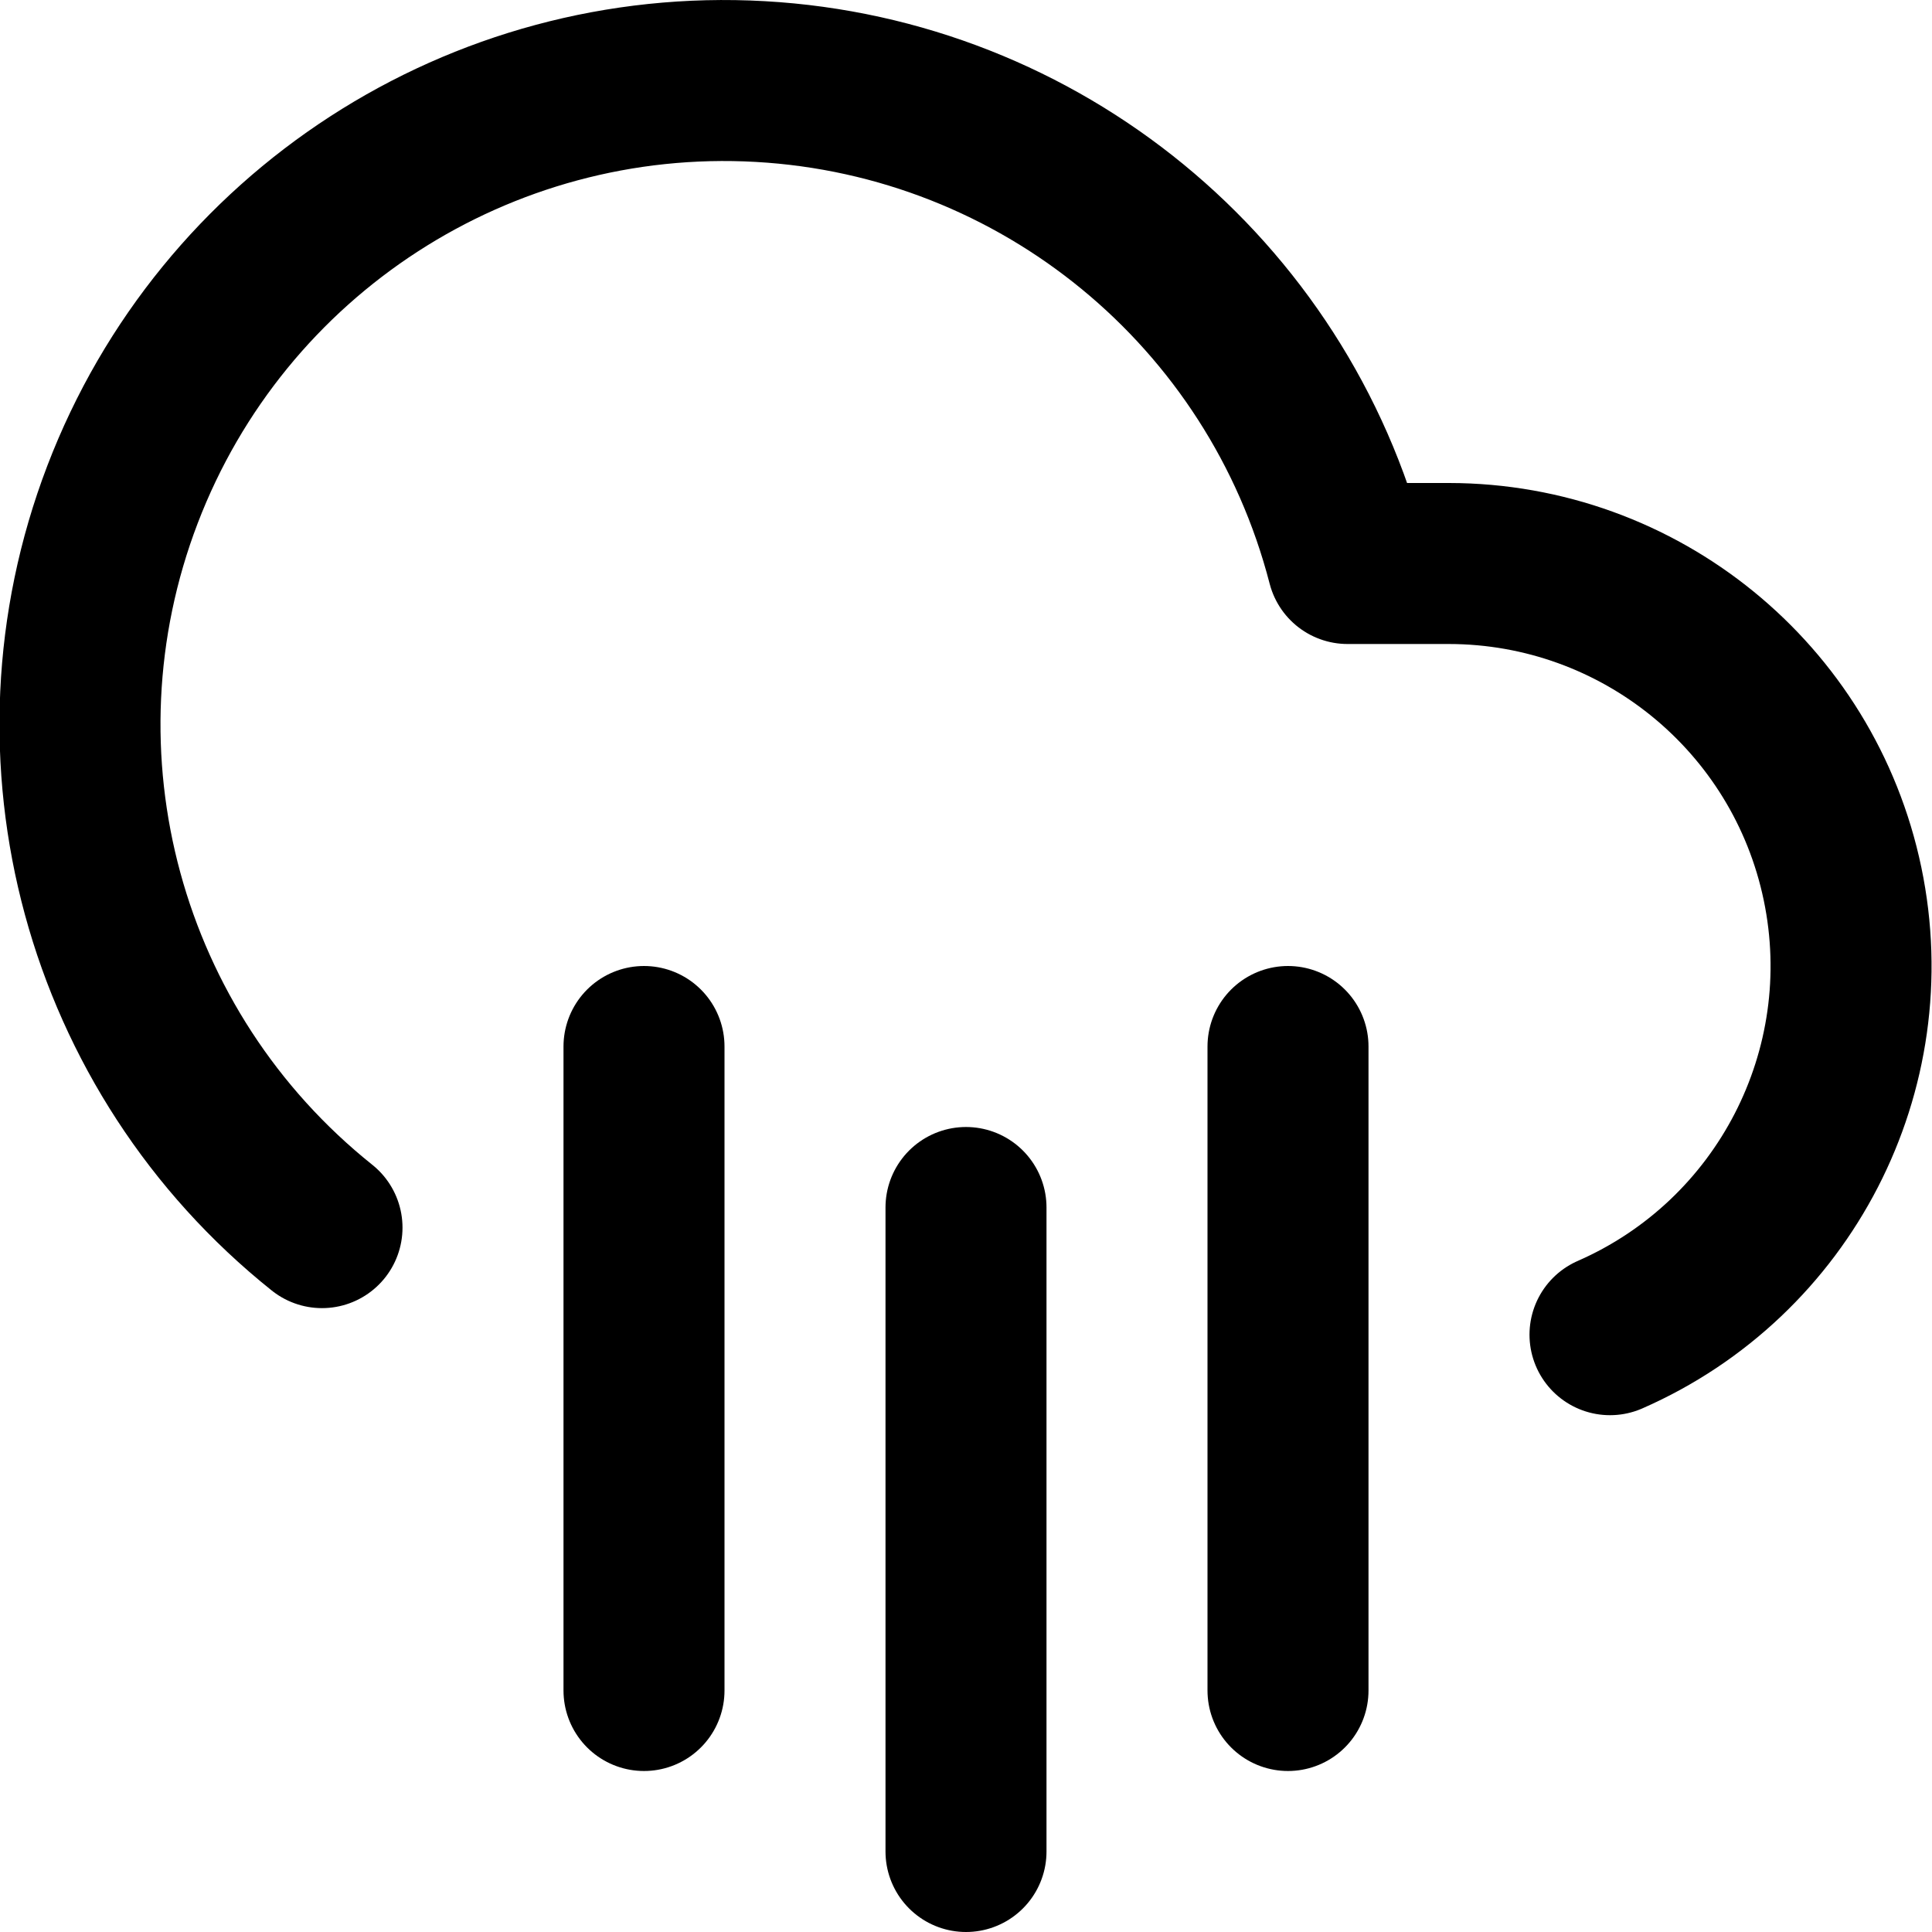
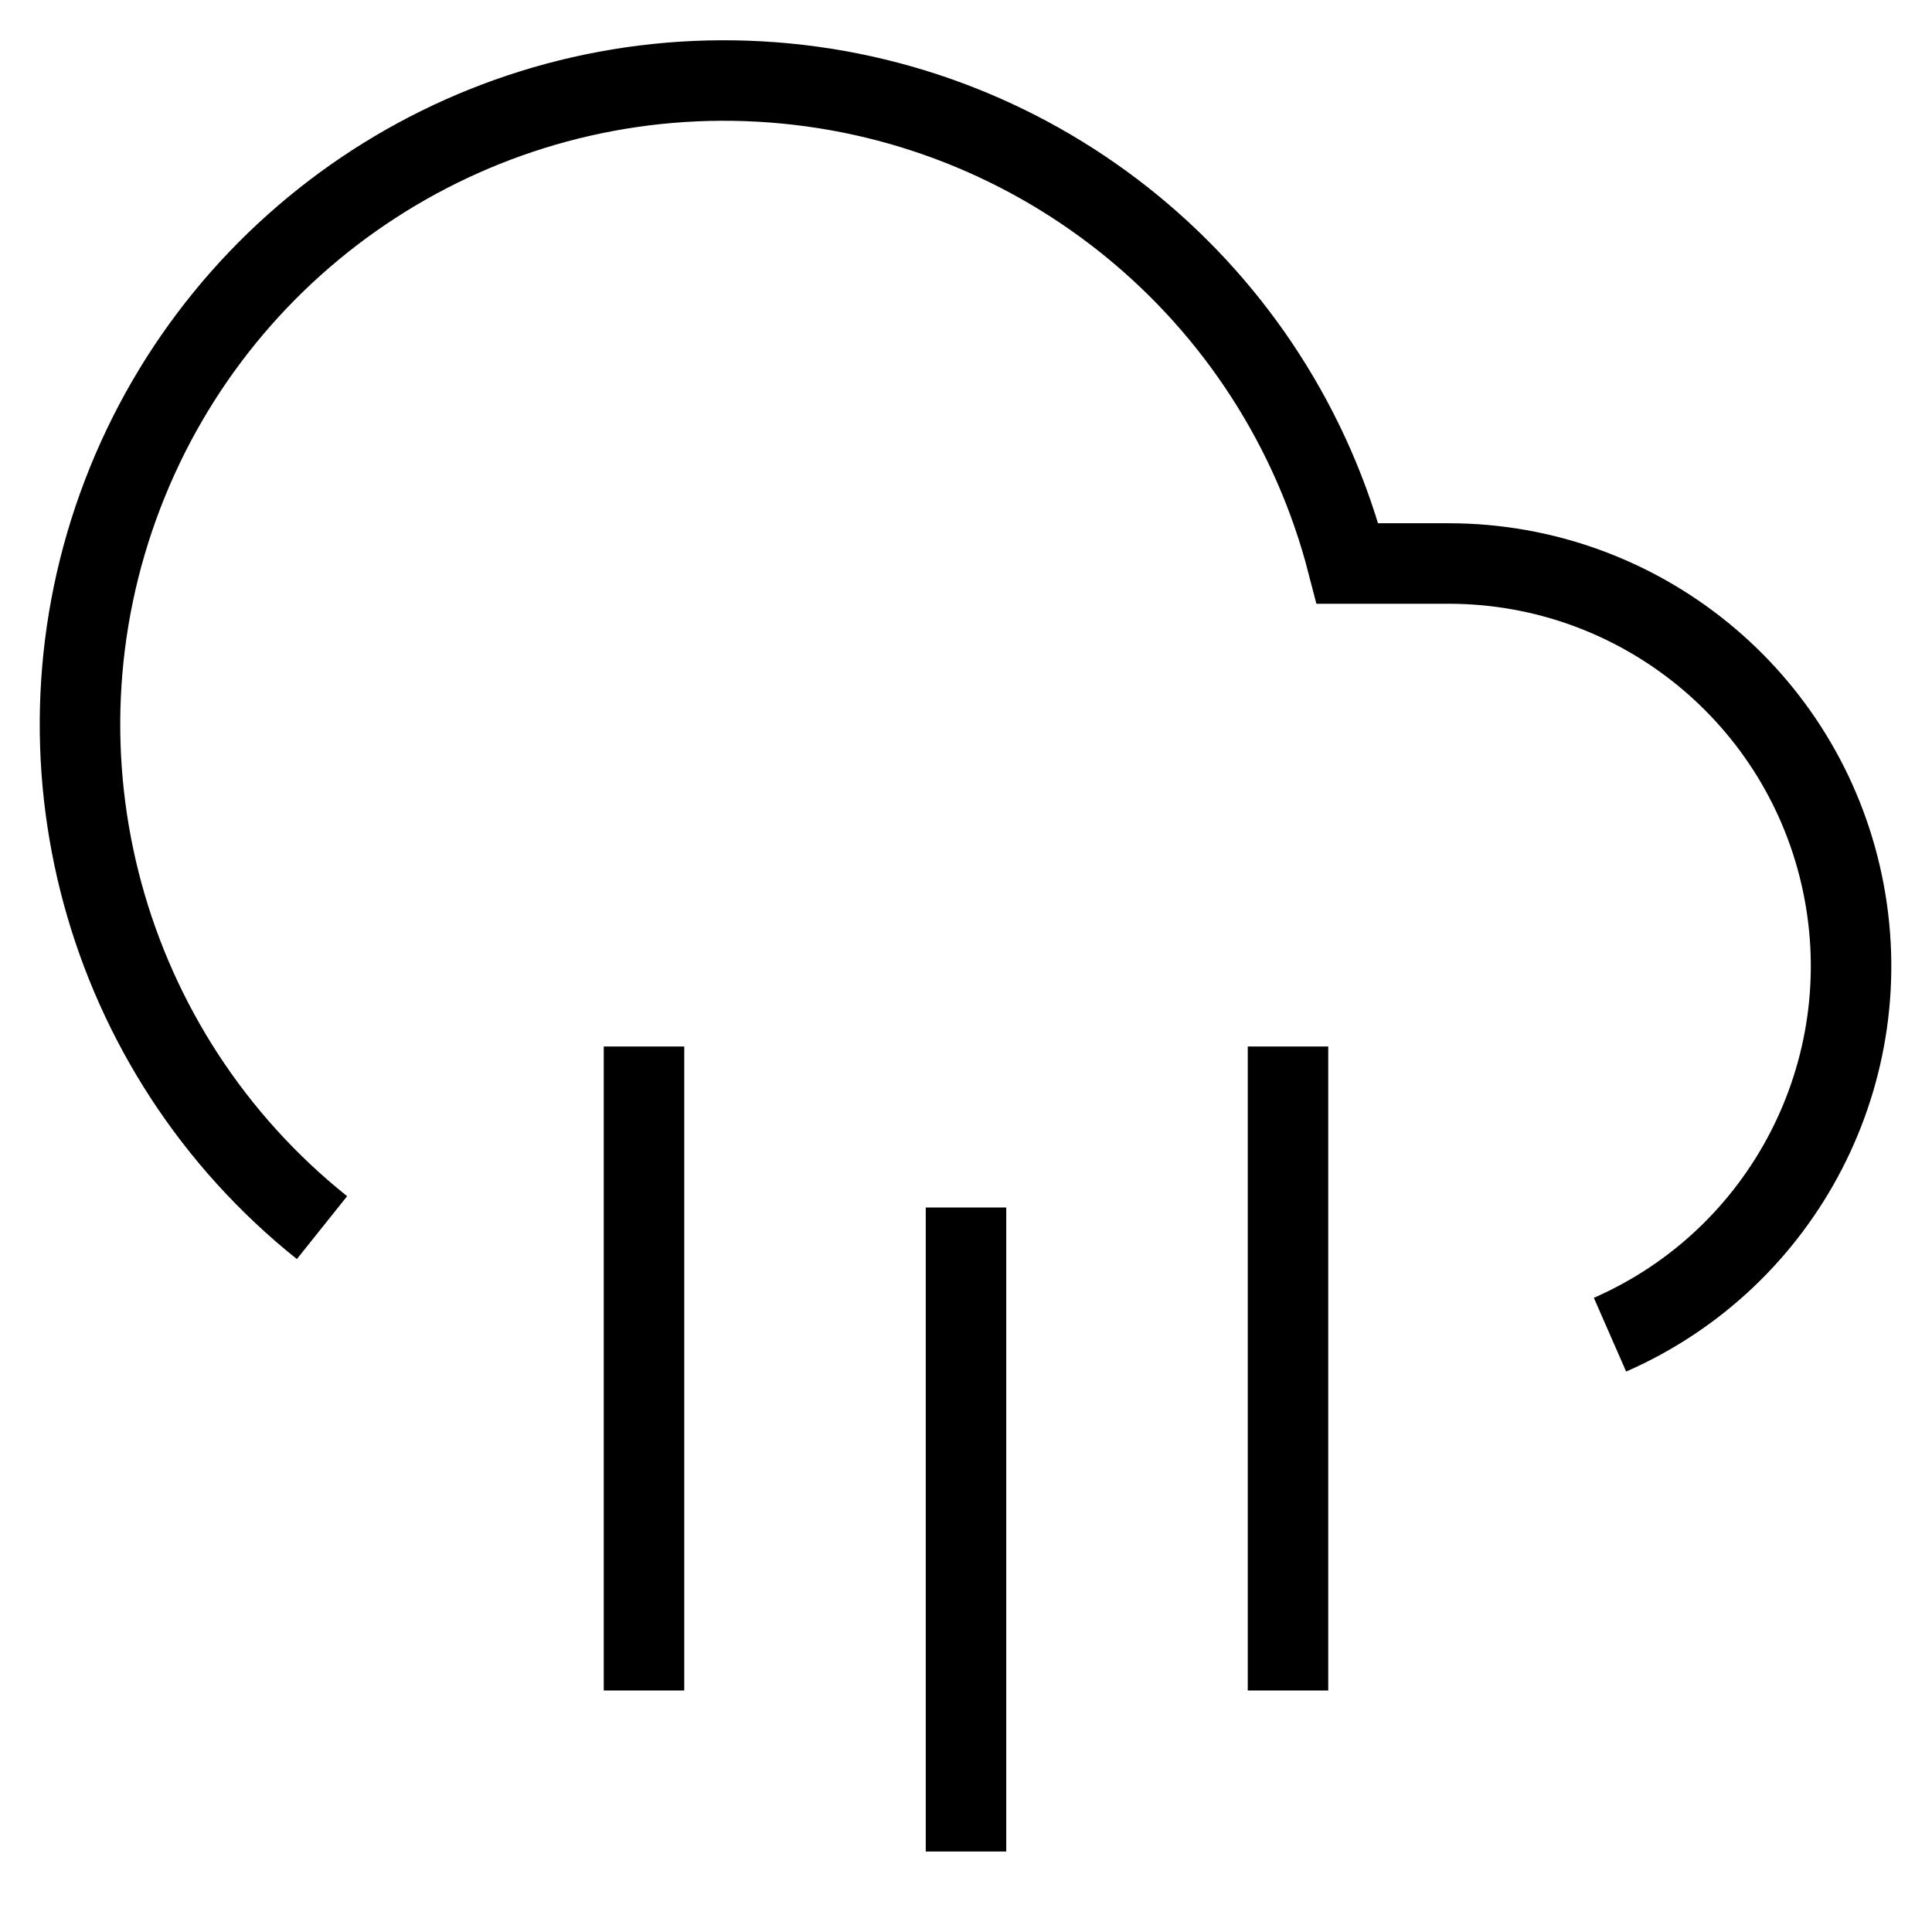
- <svg xmlns="http://www.w3.org/2000/svg" width="24" height="24" viewBox="0 0 24 24" fill="none" stroke="currentColor" stroke-width="2" stroke-linecap="round" stroke-linejoin="round" class="feather feather-cloud-rain">
+ <svg xmlns="http://www.w3.org/2000/svg" width="24" height="24" viewBox="0 0 24 24" fill="none" stroke="currentColor" strokeWidth="2" strokeLinecap="round" strokeLinejoin="round" className="feather feather-cloud-rain">
  <line x1="16" y1="13" x2="16" y2="21" />
  <line x1="8" y1="13" x2="8" y2="21" />
  <line x1="12" y1="15" x2="12" y2="23" />
  <path d="M20 16.58A5 5 0 0 0 18 7h-1.26A8 8 0 1 0 4 15.25" />
</svg>
